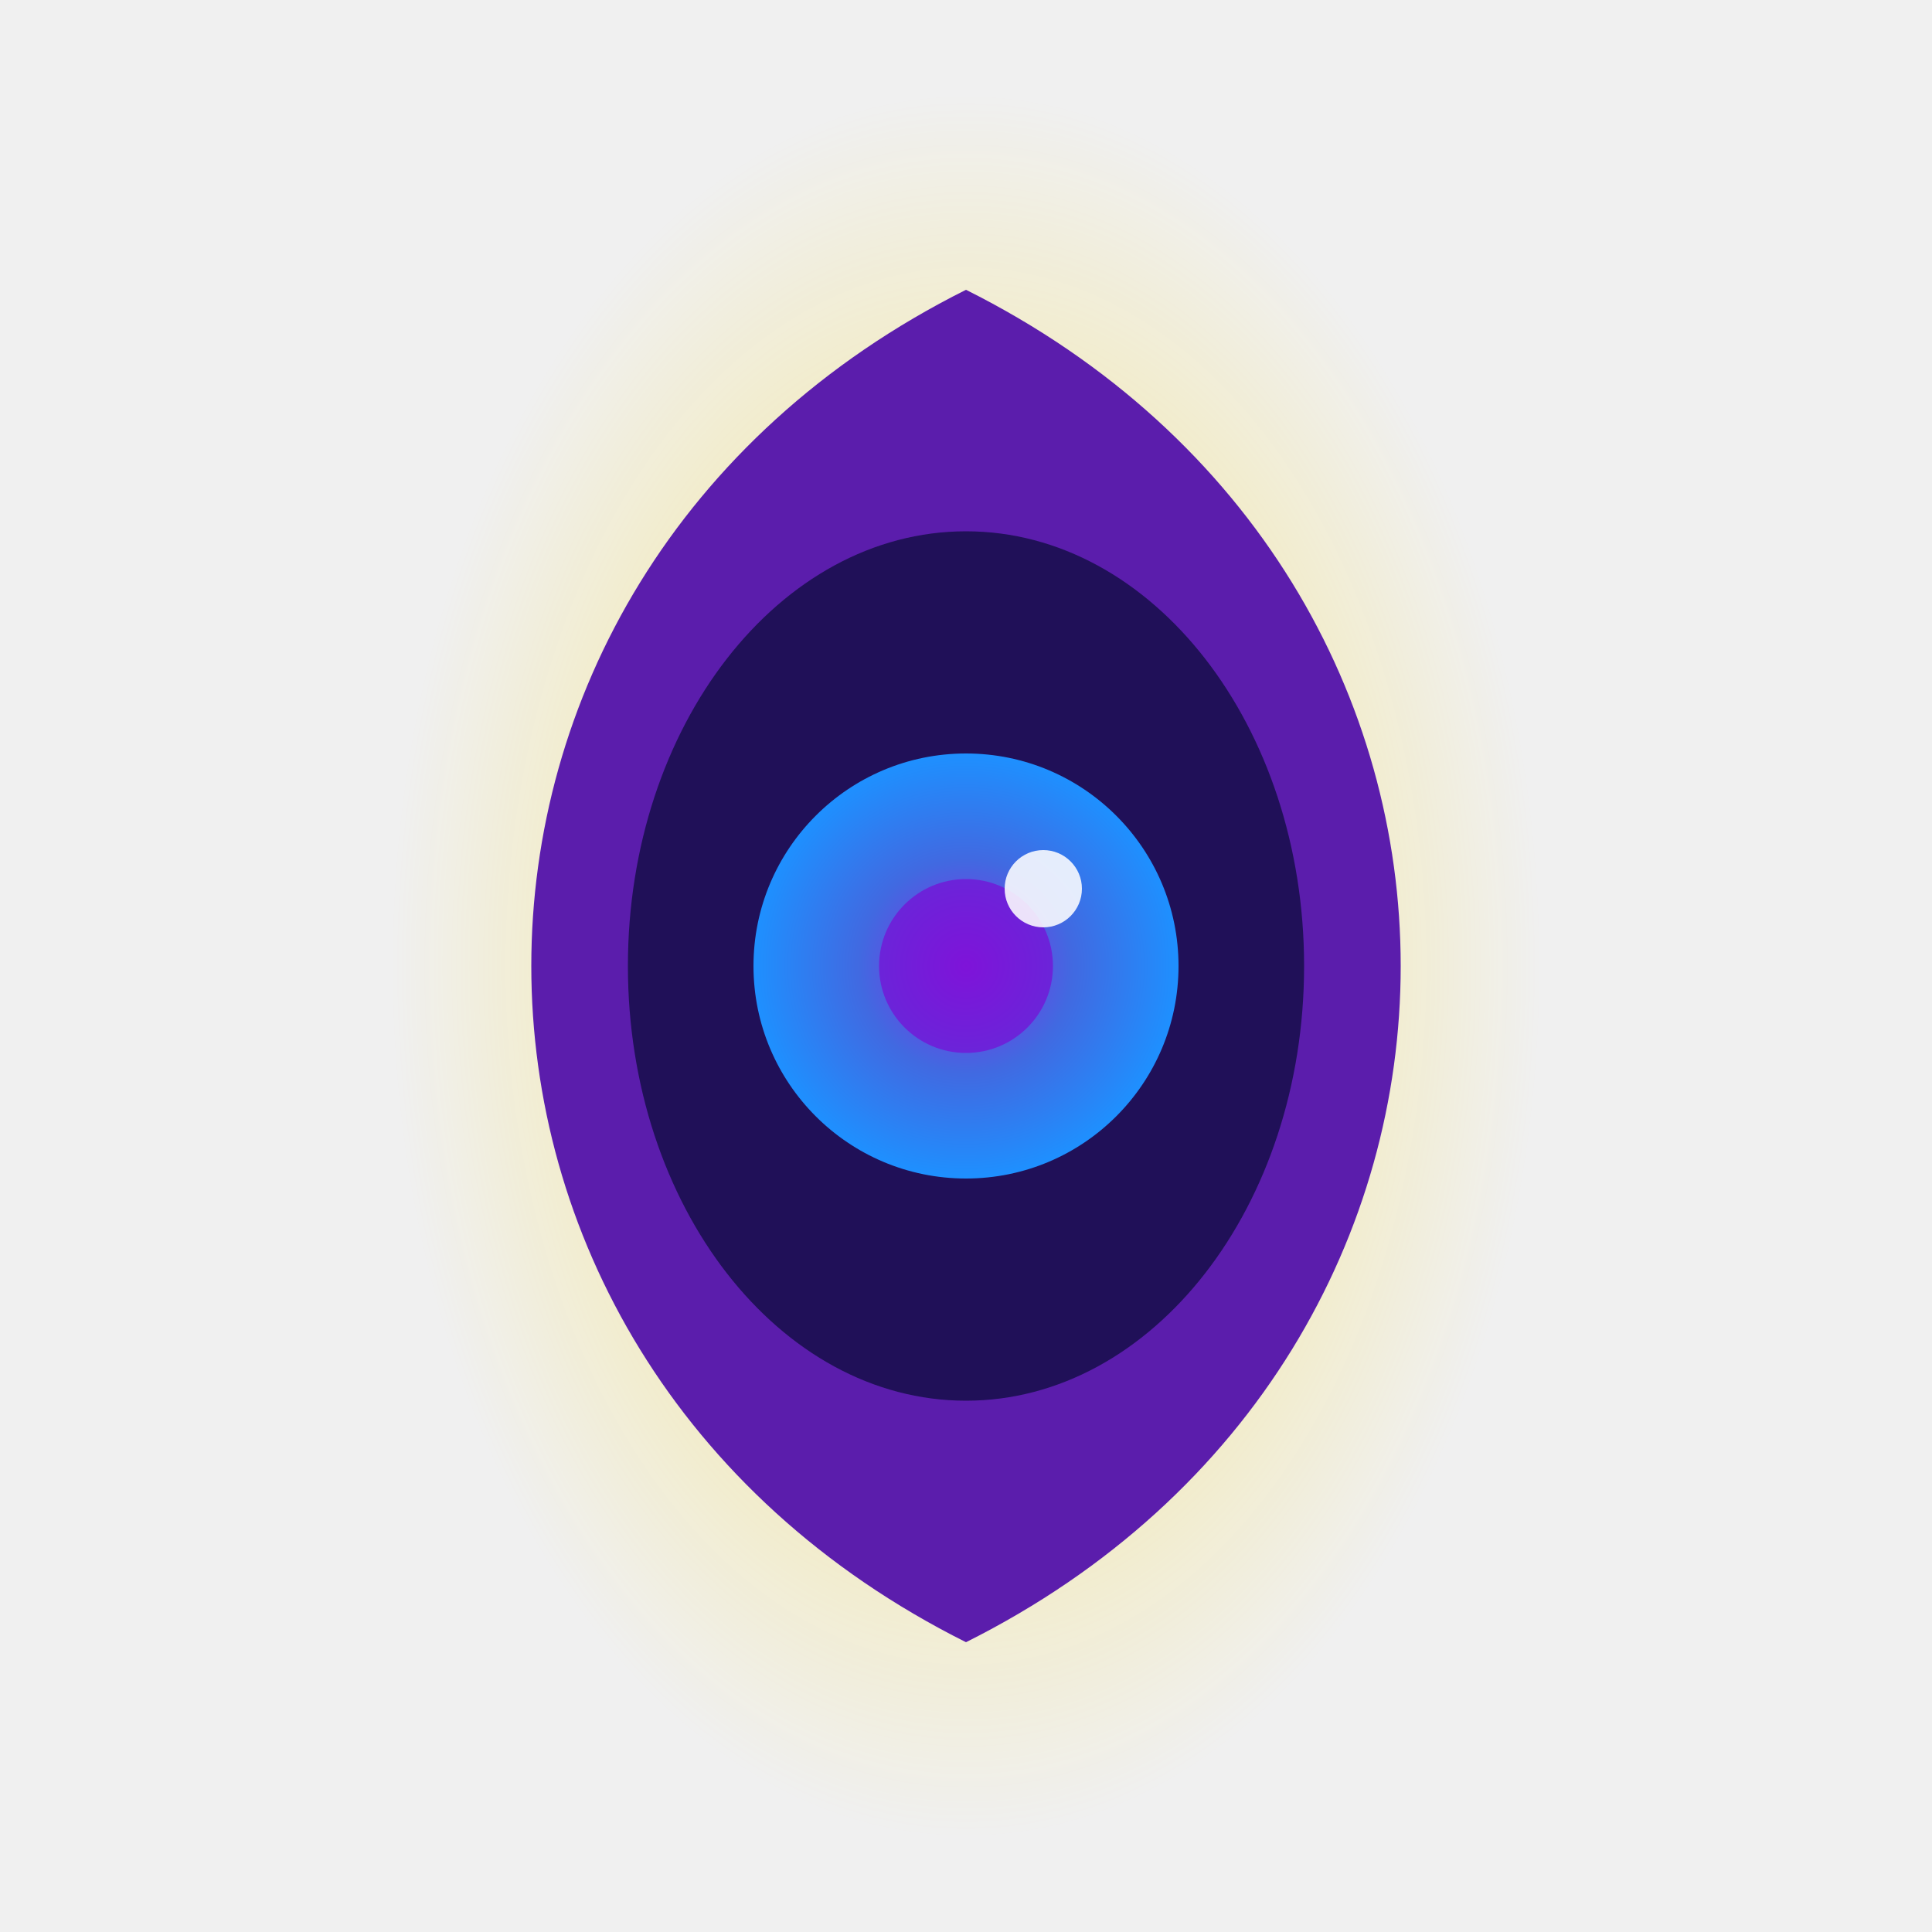
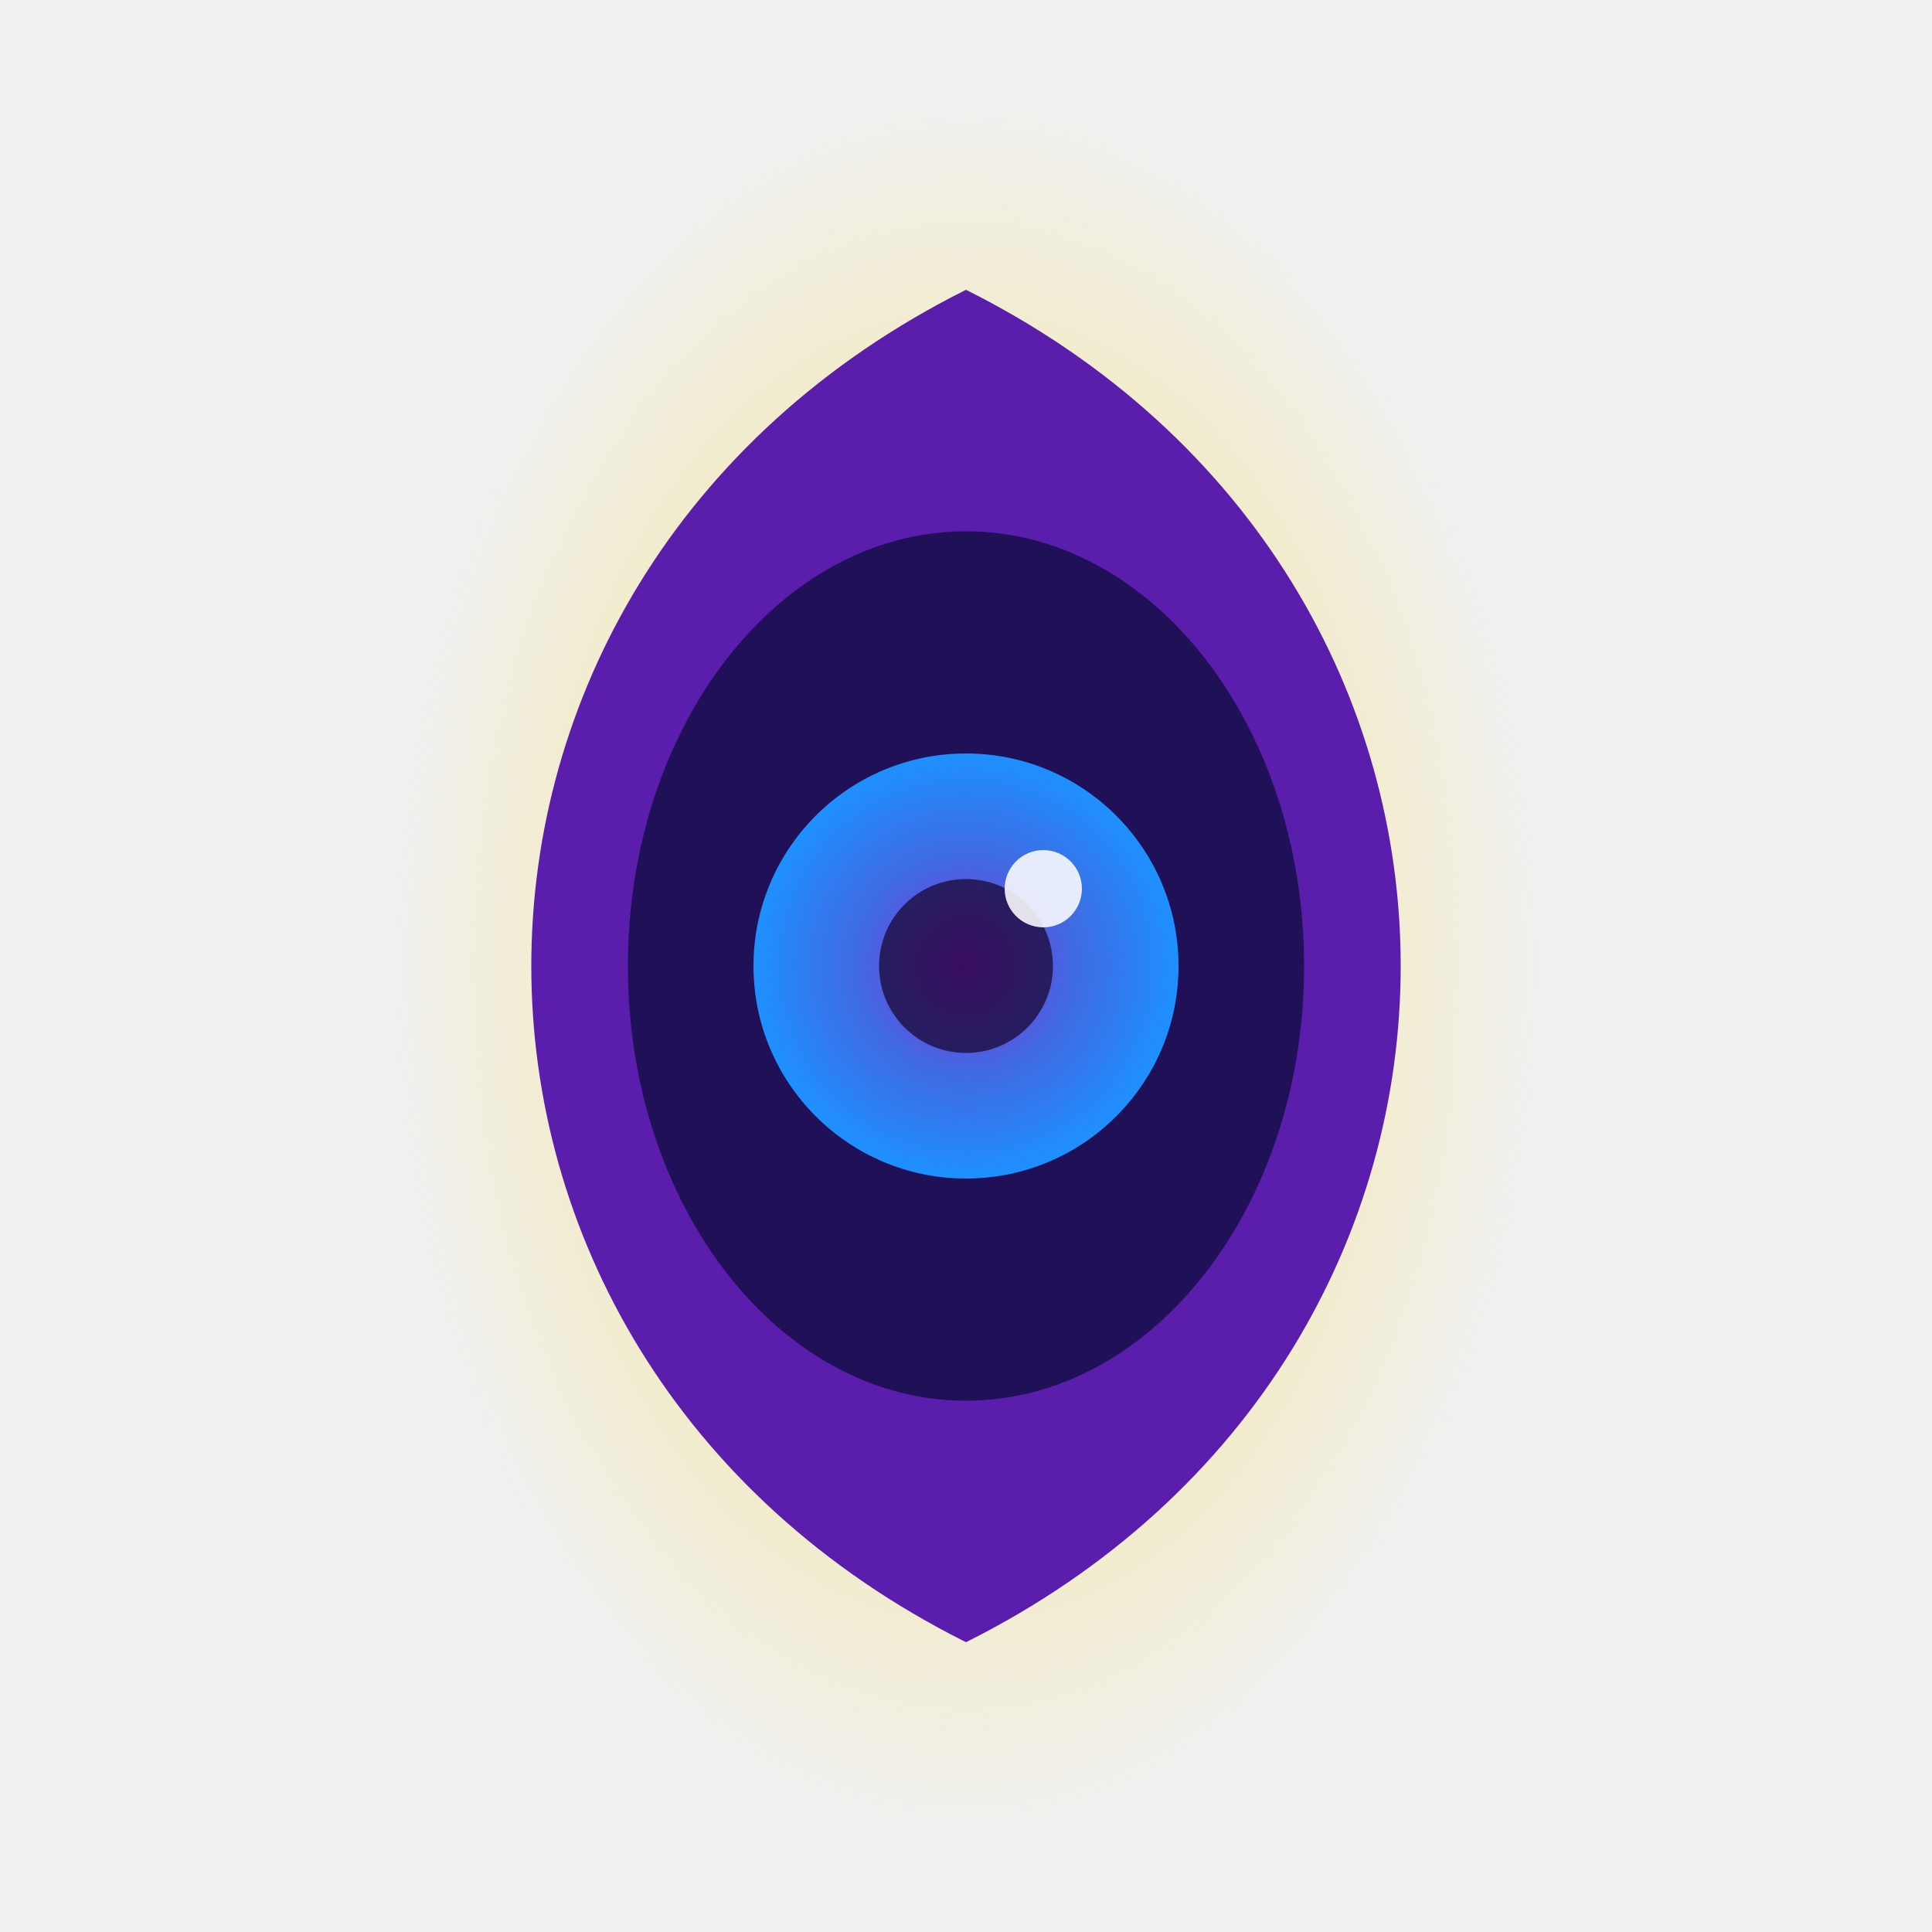
<svg xmlns="http://www.w3.org/2000/svg" width="200" height="200" viewBox="0 0 200 200">
  <defs>
    <radialGradient id="goldenAura" cx="50%" cy="50%" r="50%">
      <stop offset="0%" style="stop-color:#FFD700;stop-opacity:0.5" />
      <stop offset="100%" style="stop-color:#FFD700;stop-opacity:0" />
    </radialGradient>
    <radialGradient id="irisGradient" cx="50%" cy="50%" r="50%">
      <stop offset="0%" style="stop-color:#8A2BE2;stop-opacity:1" />
      <stop offset="50%" style="stop-color:#4169E1;stop-opacity:1" />
      <stop offset="100%" style="stop-color:#1E90FF;stop-opacity:1" />
    </radialGradient>
  </defs>
  <ellipse cx="100" cy="100" rx="60" ry="90" fill="url(#goldenAura)" />
  <path d="M 100 30            C 40 60, 40 140, 100 170            C 160 140, 160 60, 100 30            Z" fill="#5b1dacff" />
  <ellipse cx="100" cy="100" rx="35" ry="45" fill="#201058ff" />
  <circle cx="100" cy="100" r="22" fill="url(#irisGradient)" />
-   <circle cx="100" cy="100" r="9" fill="#7909d4af" />
+   <circle cx="100" cy="100" r="9" fill="#140124af" />
  <circle cx="108" cy="92" r="4" fill="#FFFFFF" opacity="0.87" />
</svg>
